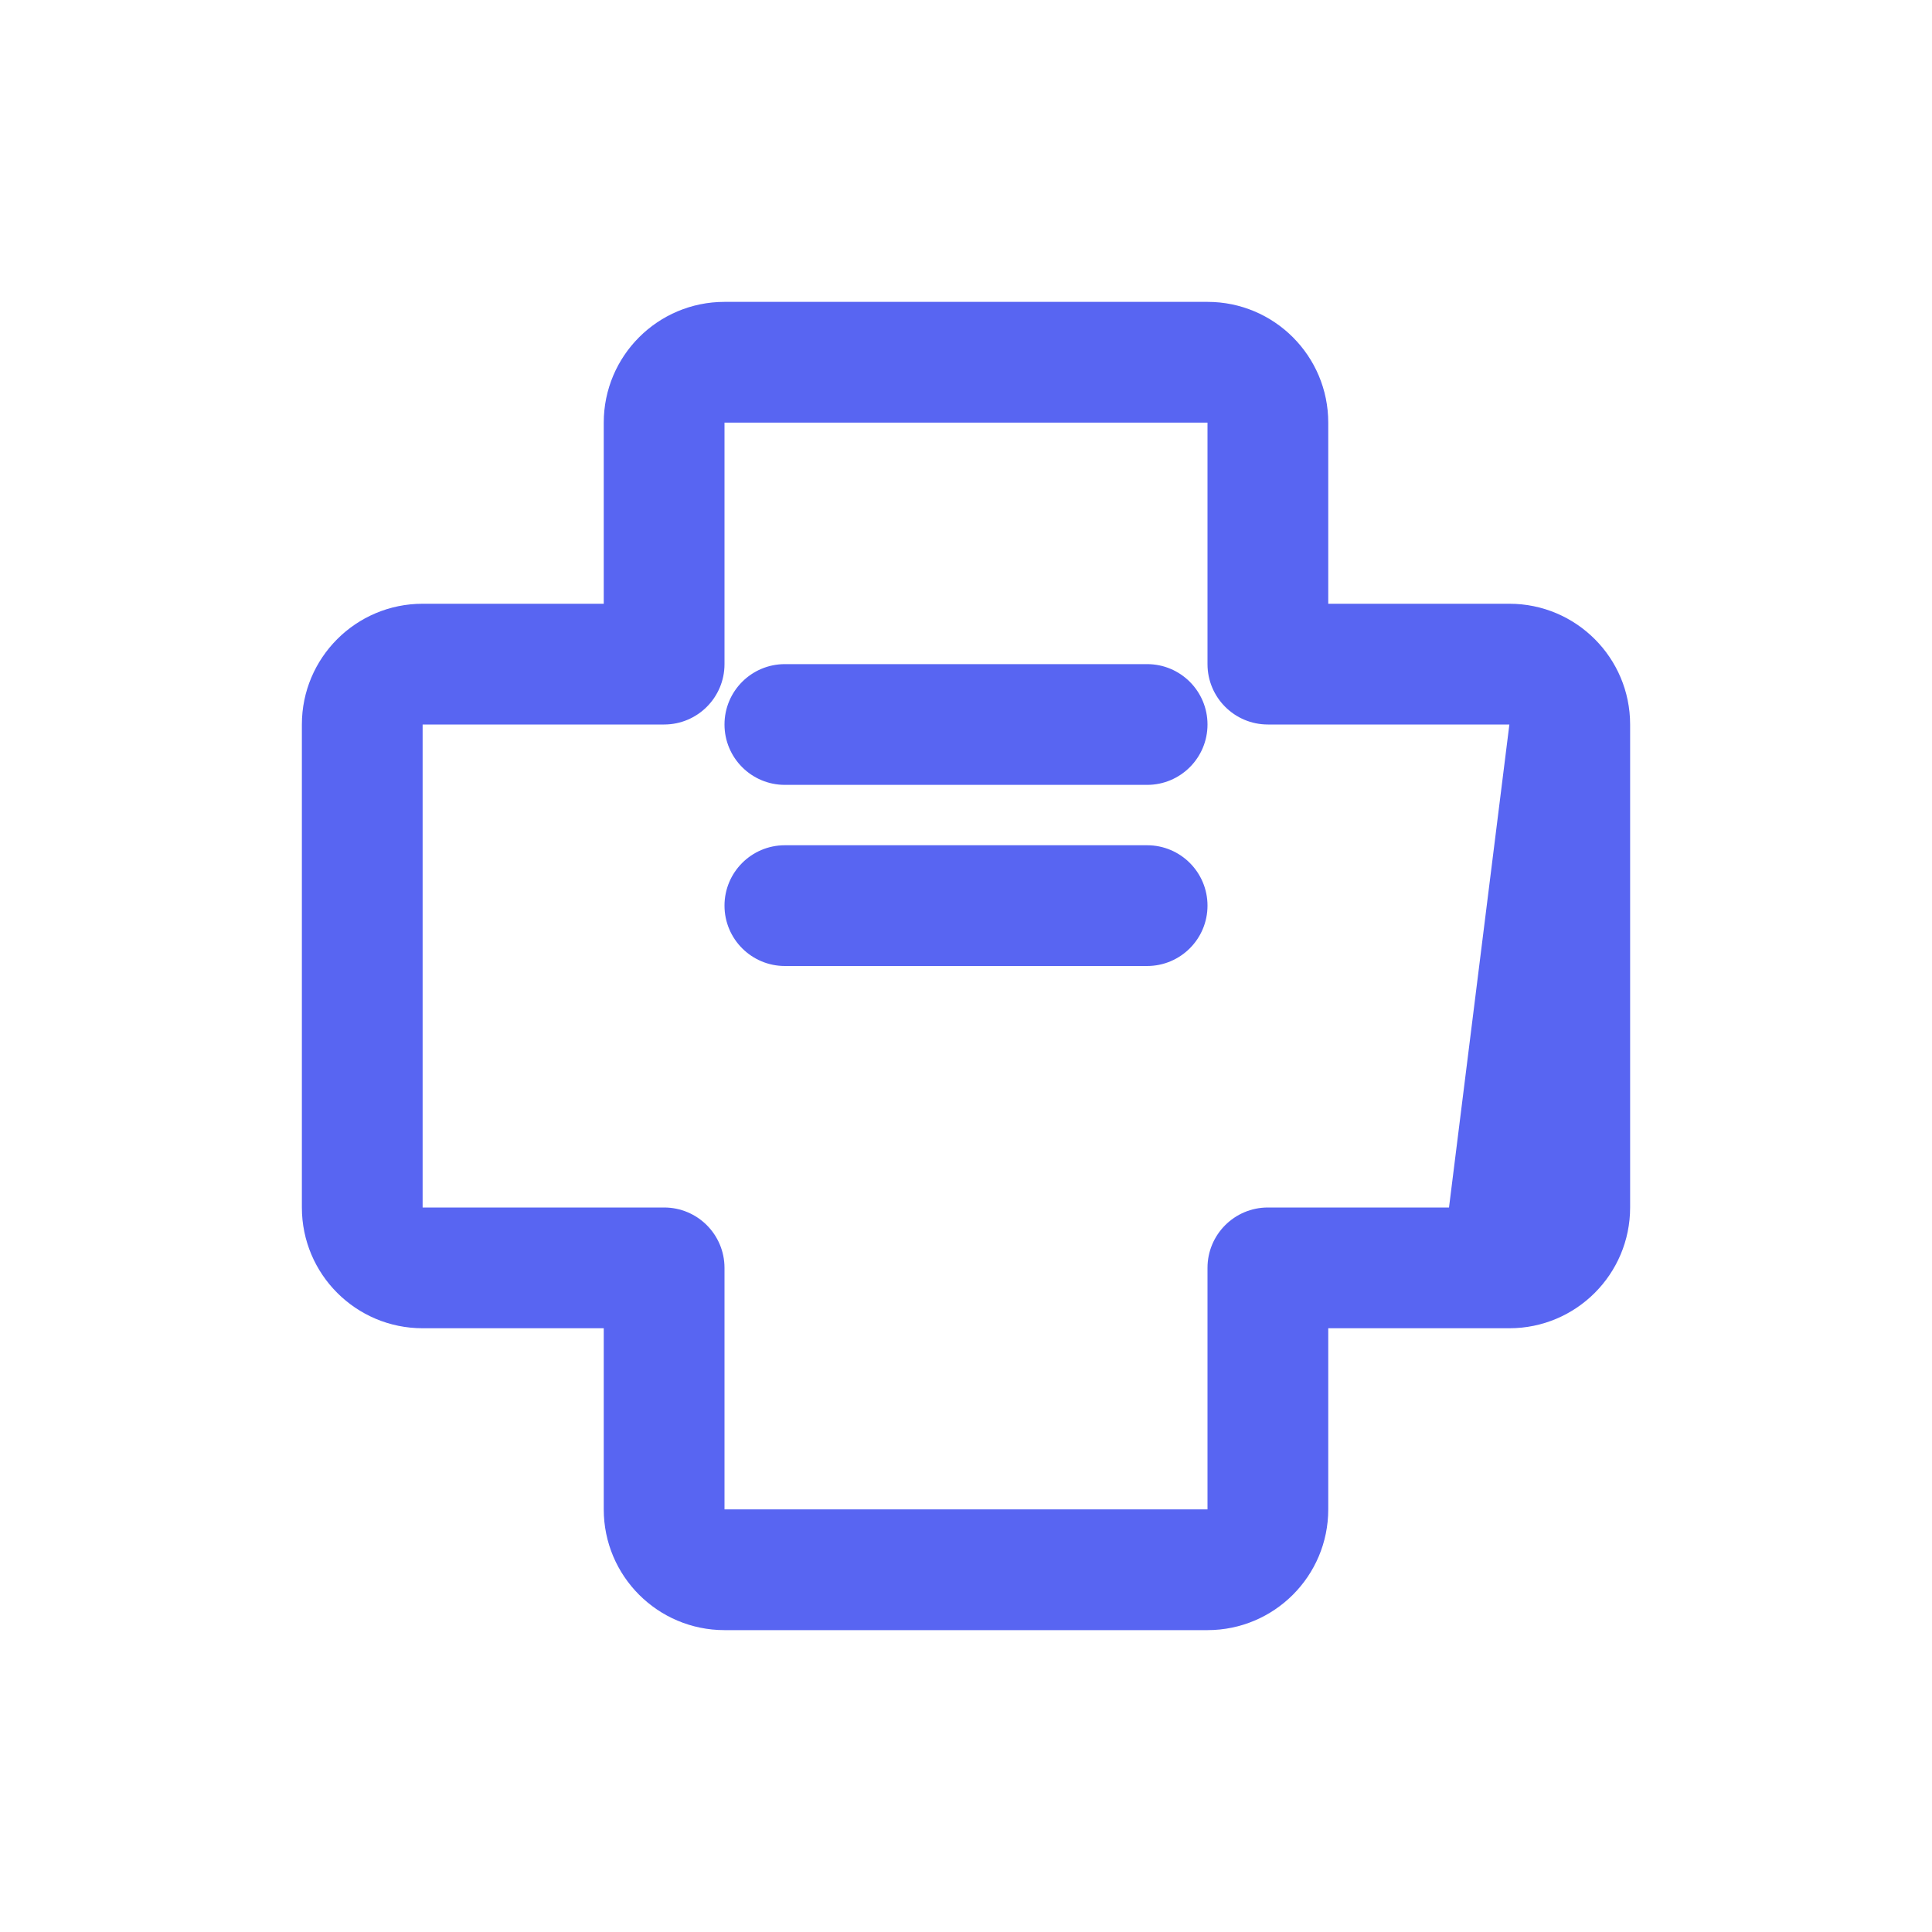
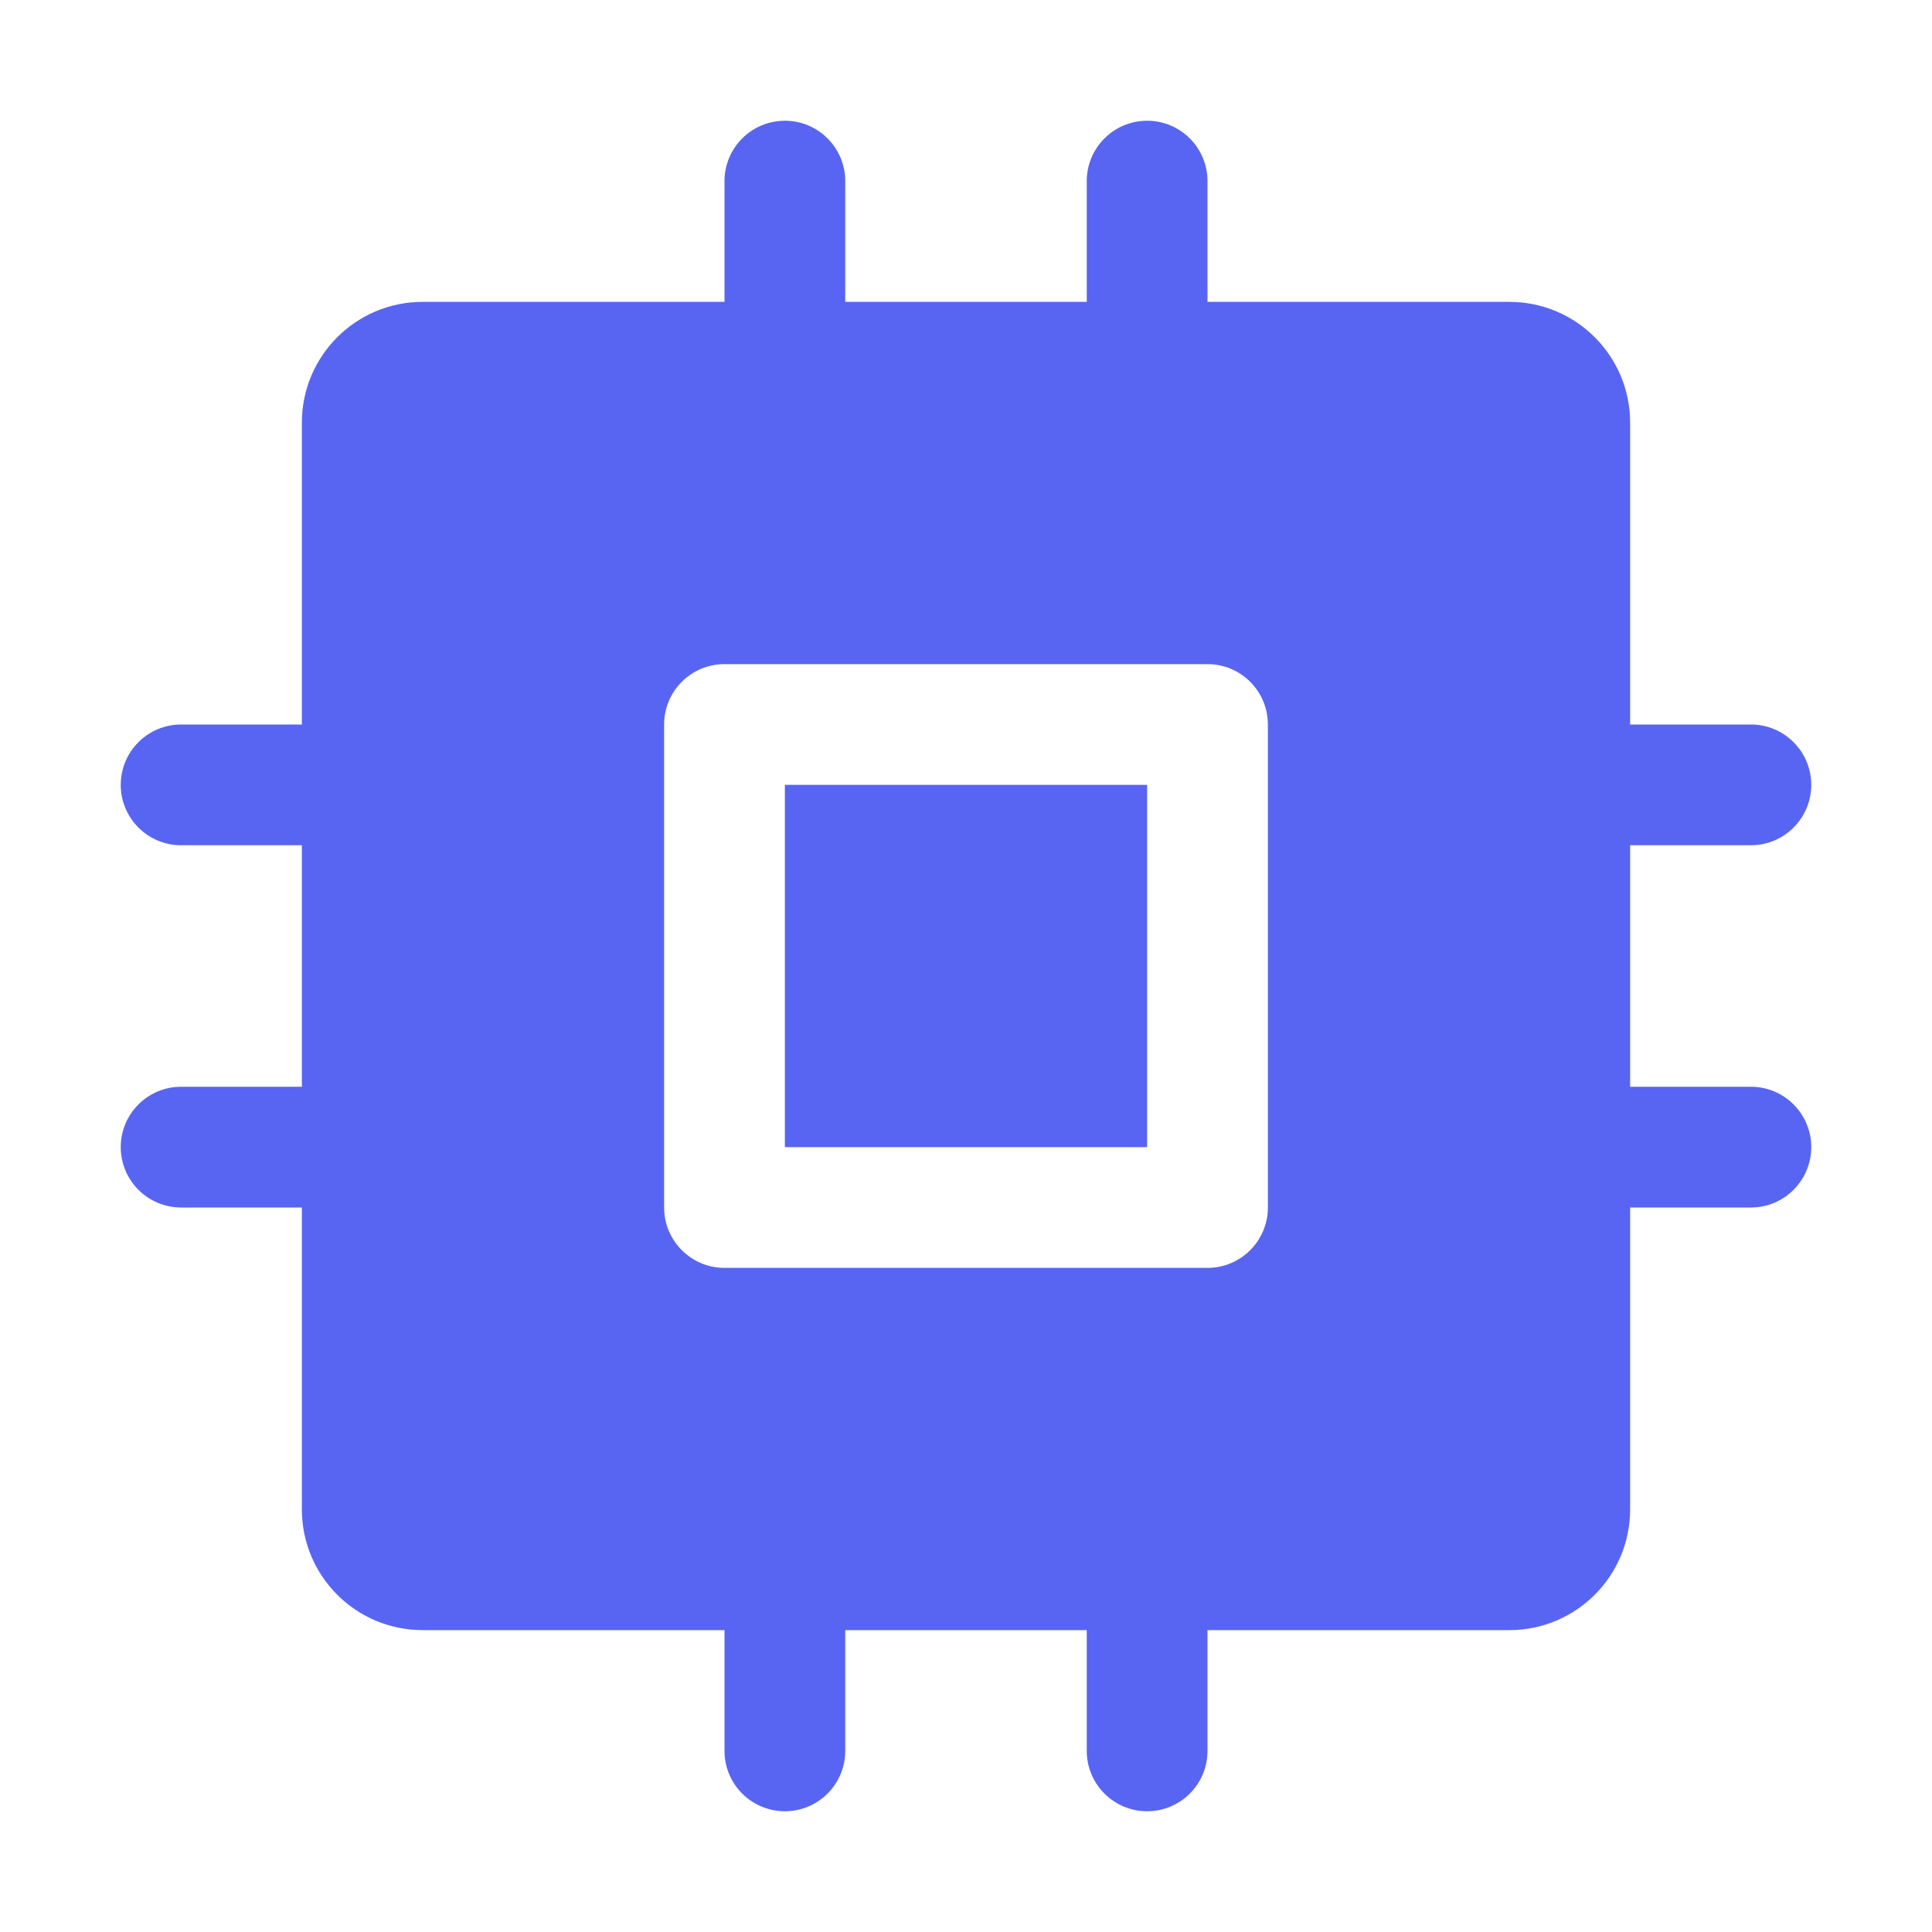
<svg xmlns="http://www.w3.org/2000/svg" viewBox="0 0 256 256" fill="#5865F2">
-   <path d="M200,80H176V56a16,16,0,0,0-16-16H96A16,16,0,0,0,80,56V80H56A16,16,0,0,0,40,96v64a16,16,0,0,0,16,16H80v24a16,16,0,0,0,16,16h64a16,16,0,0,0,16-16V176h24a16,16,0,0,0,16-16V96A16,16,0,0,0,200,80Zm-8,80H168a8,8,0,0,0-8,8v32H96V168a8,8,0,0,0-8-8H56V96H88a8,8,0,0,0,8-8V56h64V88a8,8,0,0,0,8,8h32ZM152,128H104a8,8,0,0,1,0-16h48a8,8,0,0,1,0,16Zm0-24H104a8,8,0,0,1,0-16h48a8,8,0,0,1,0,16Z" />
+   <path d="M104,104h48v48H104Zm136,48a8,8,0,0,1-8,8H216v40a16,16,0,0,1-16,16H160v16a8,8,0,0,1-16,0V216H112v16a8,8,0,0,1-16,0V216H56a16,16,0,0,1-16-16V160H24a8,8,0,0,1,0-16H40V112H24a8,8,0,0,1,0-16H40V56A16,16,0,0,1,56,40H96V24a8,8,0,0,1,16,0V40h32V24a8,8,0,0,1,16,0V40h40a16,16,0,0,1,16,16V96h16a8,8,0,0,1,0,16H216v32h16A8,8,0,0,1,240,152ZM168,96a8,8,0,0,0-8-8H96a8,8,0,0,0-8,8v64a8,8,0,0,0,8,8h64a8,8,0,0,0,8-8Z" />
</svg>
